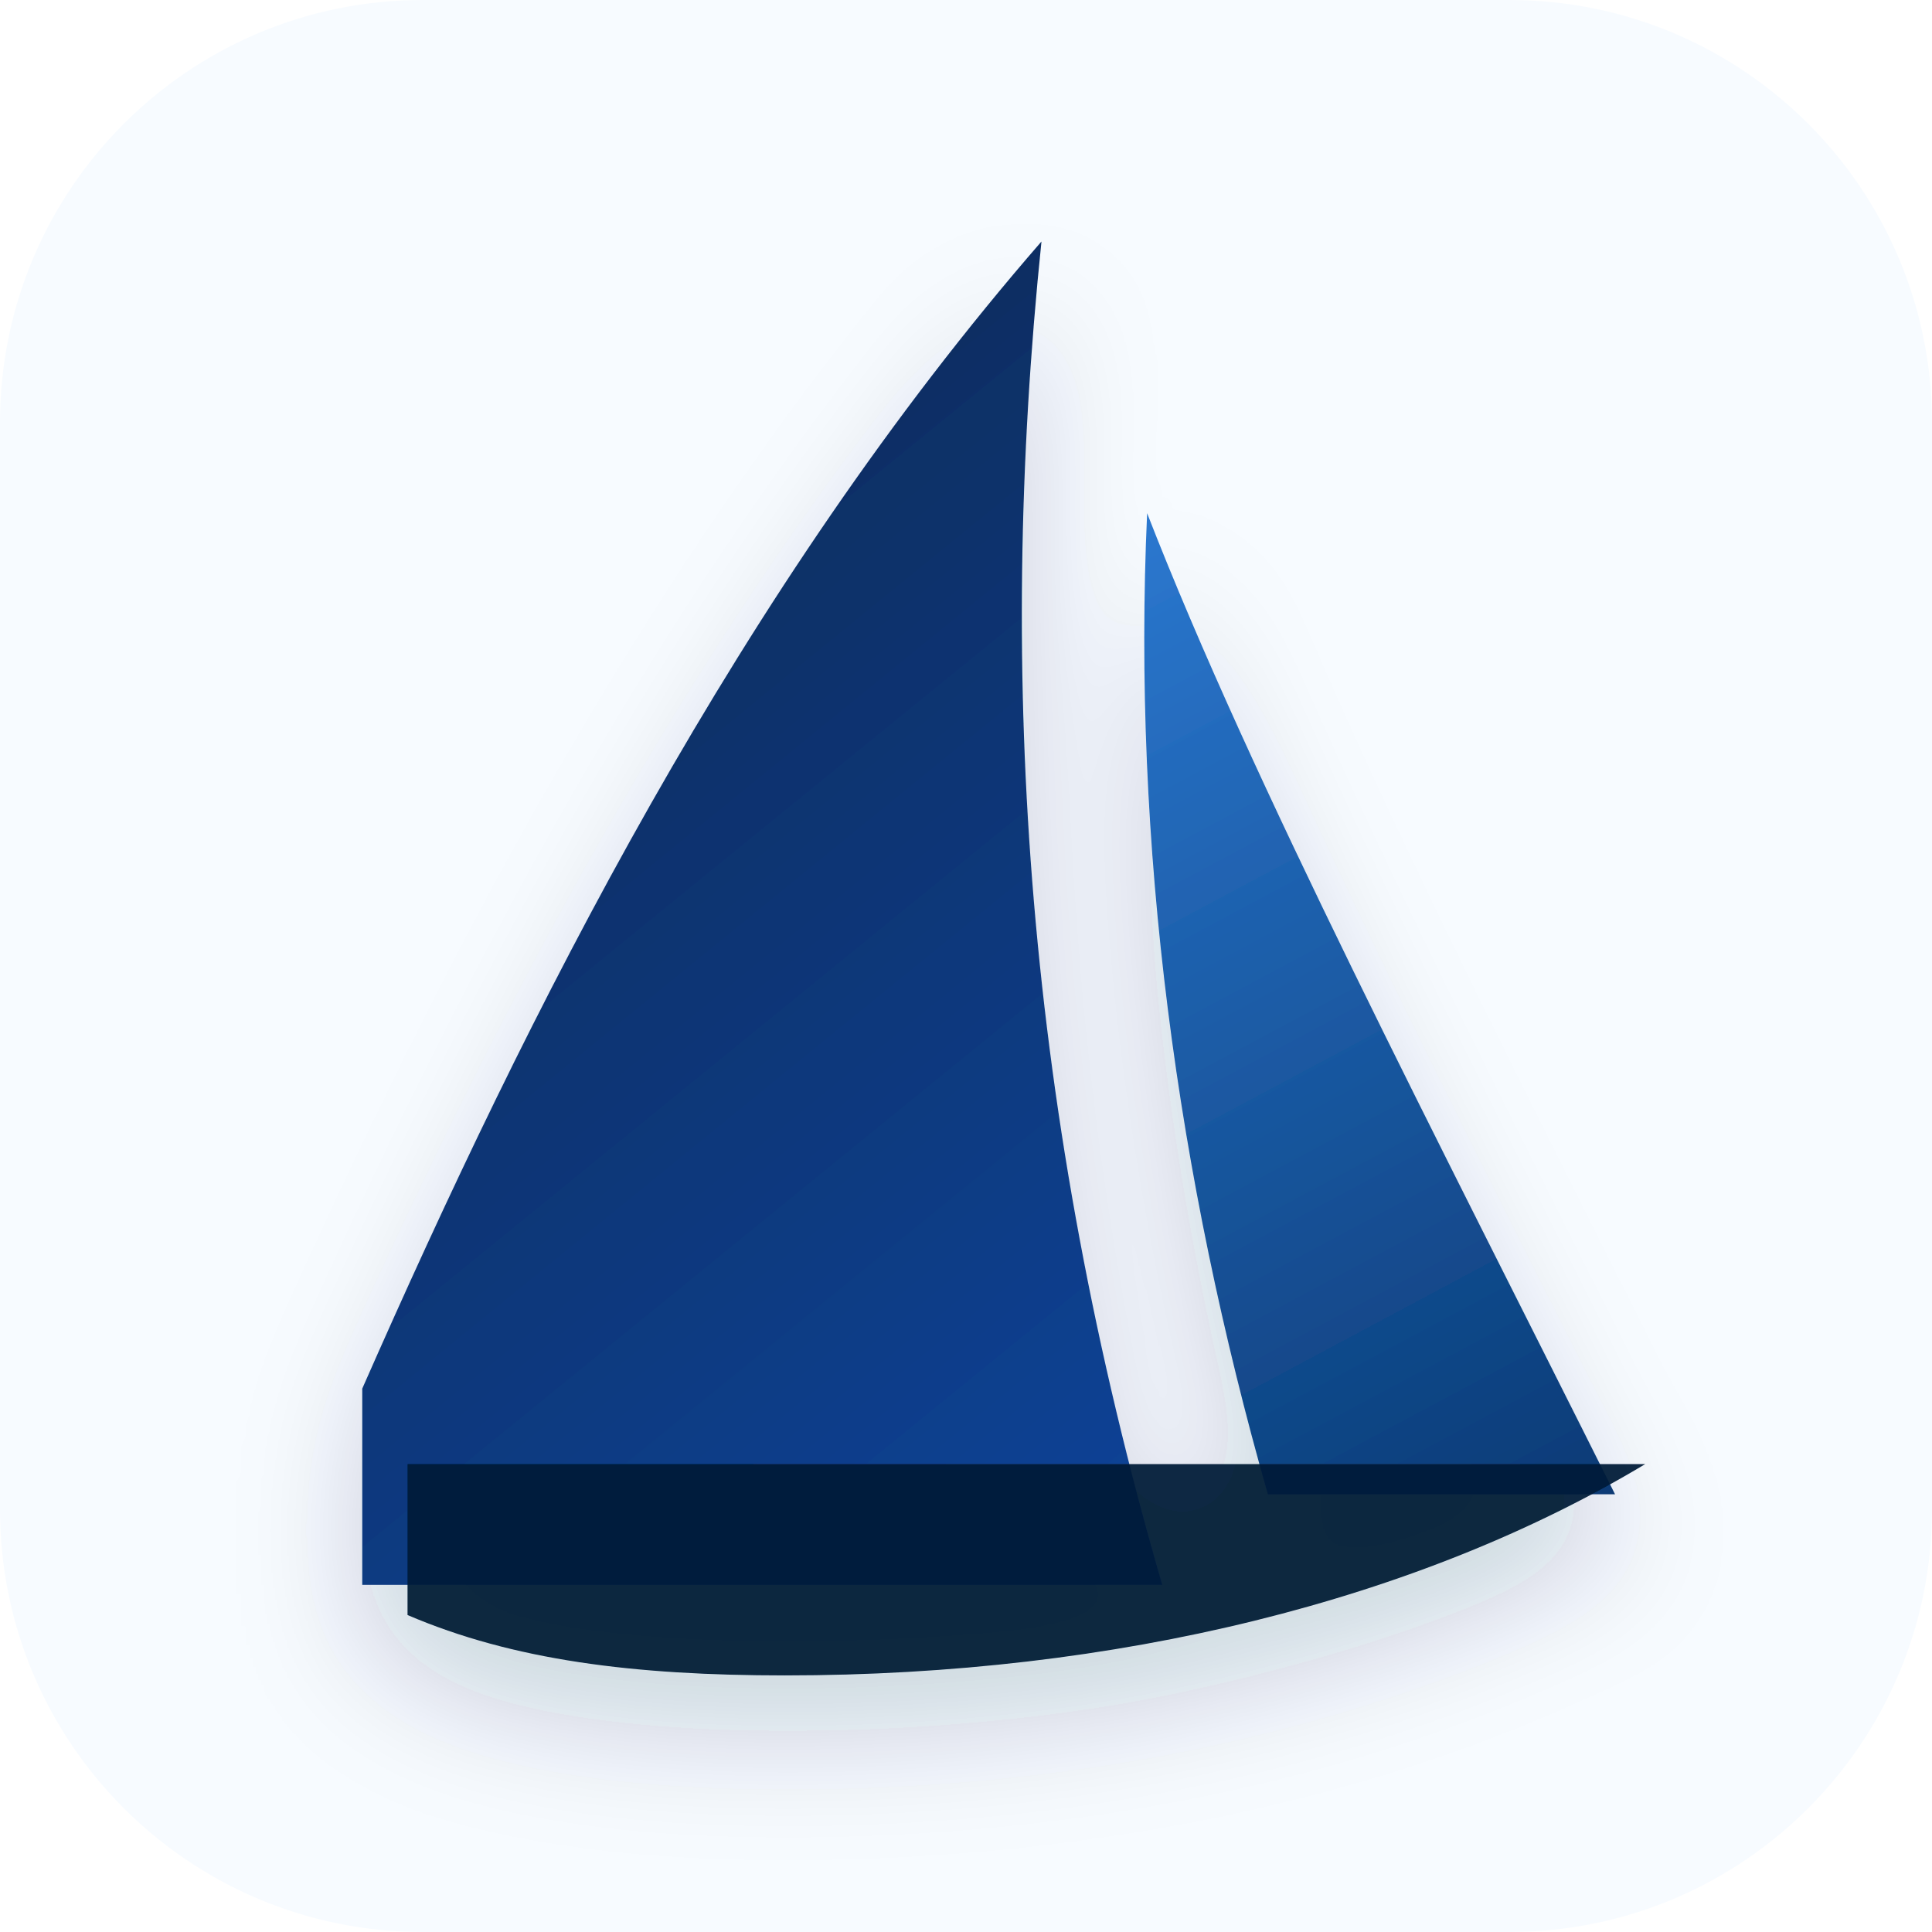
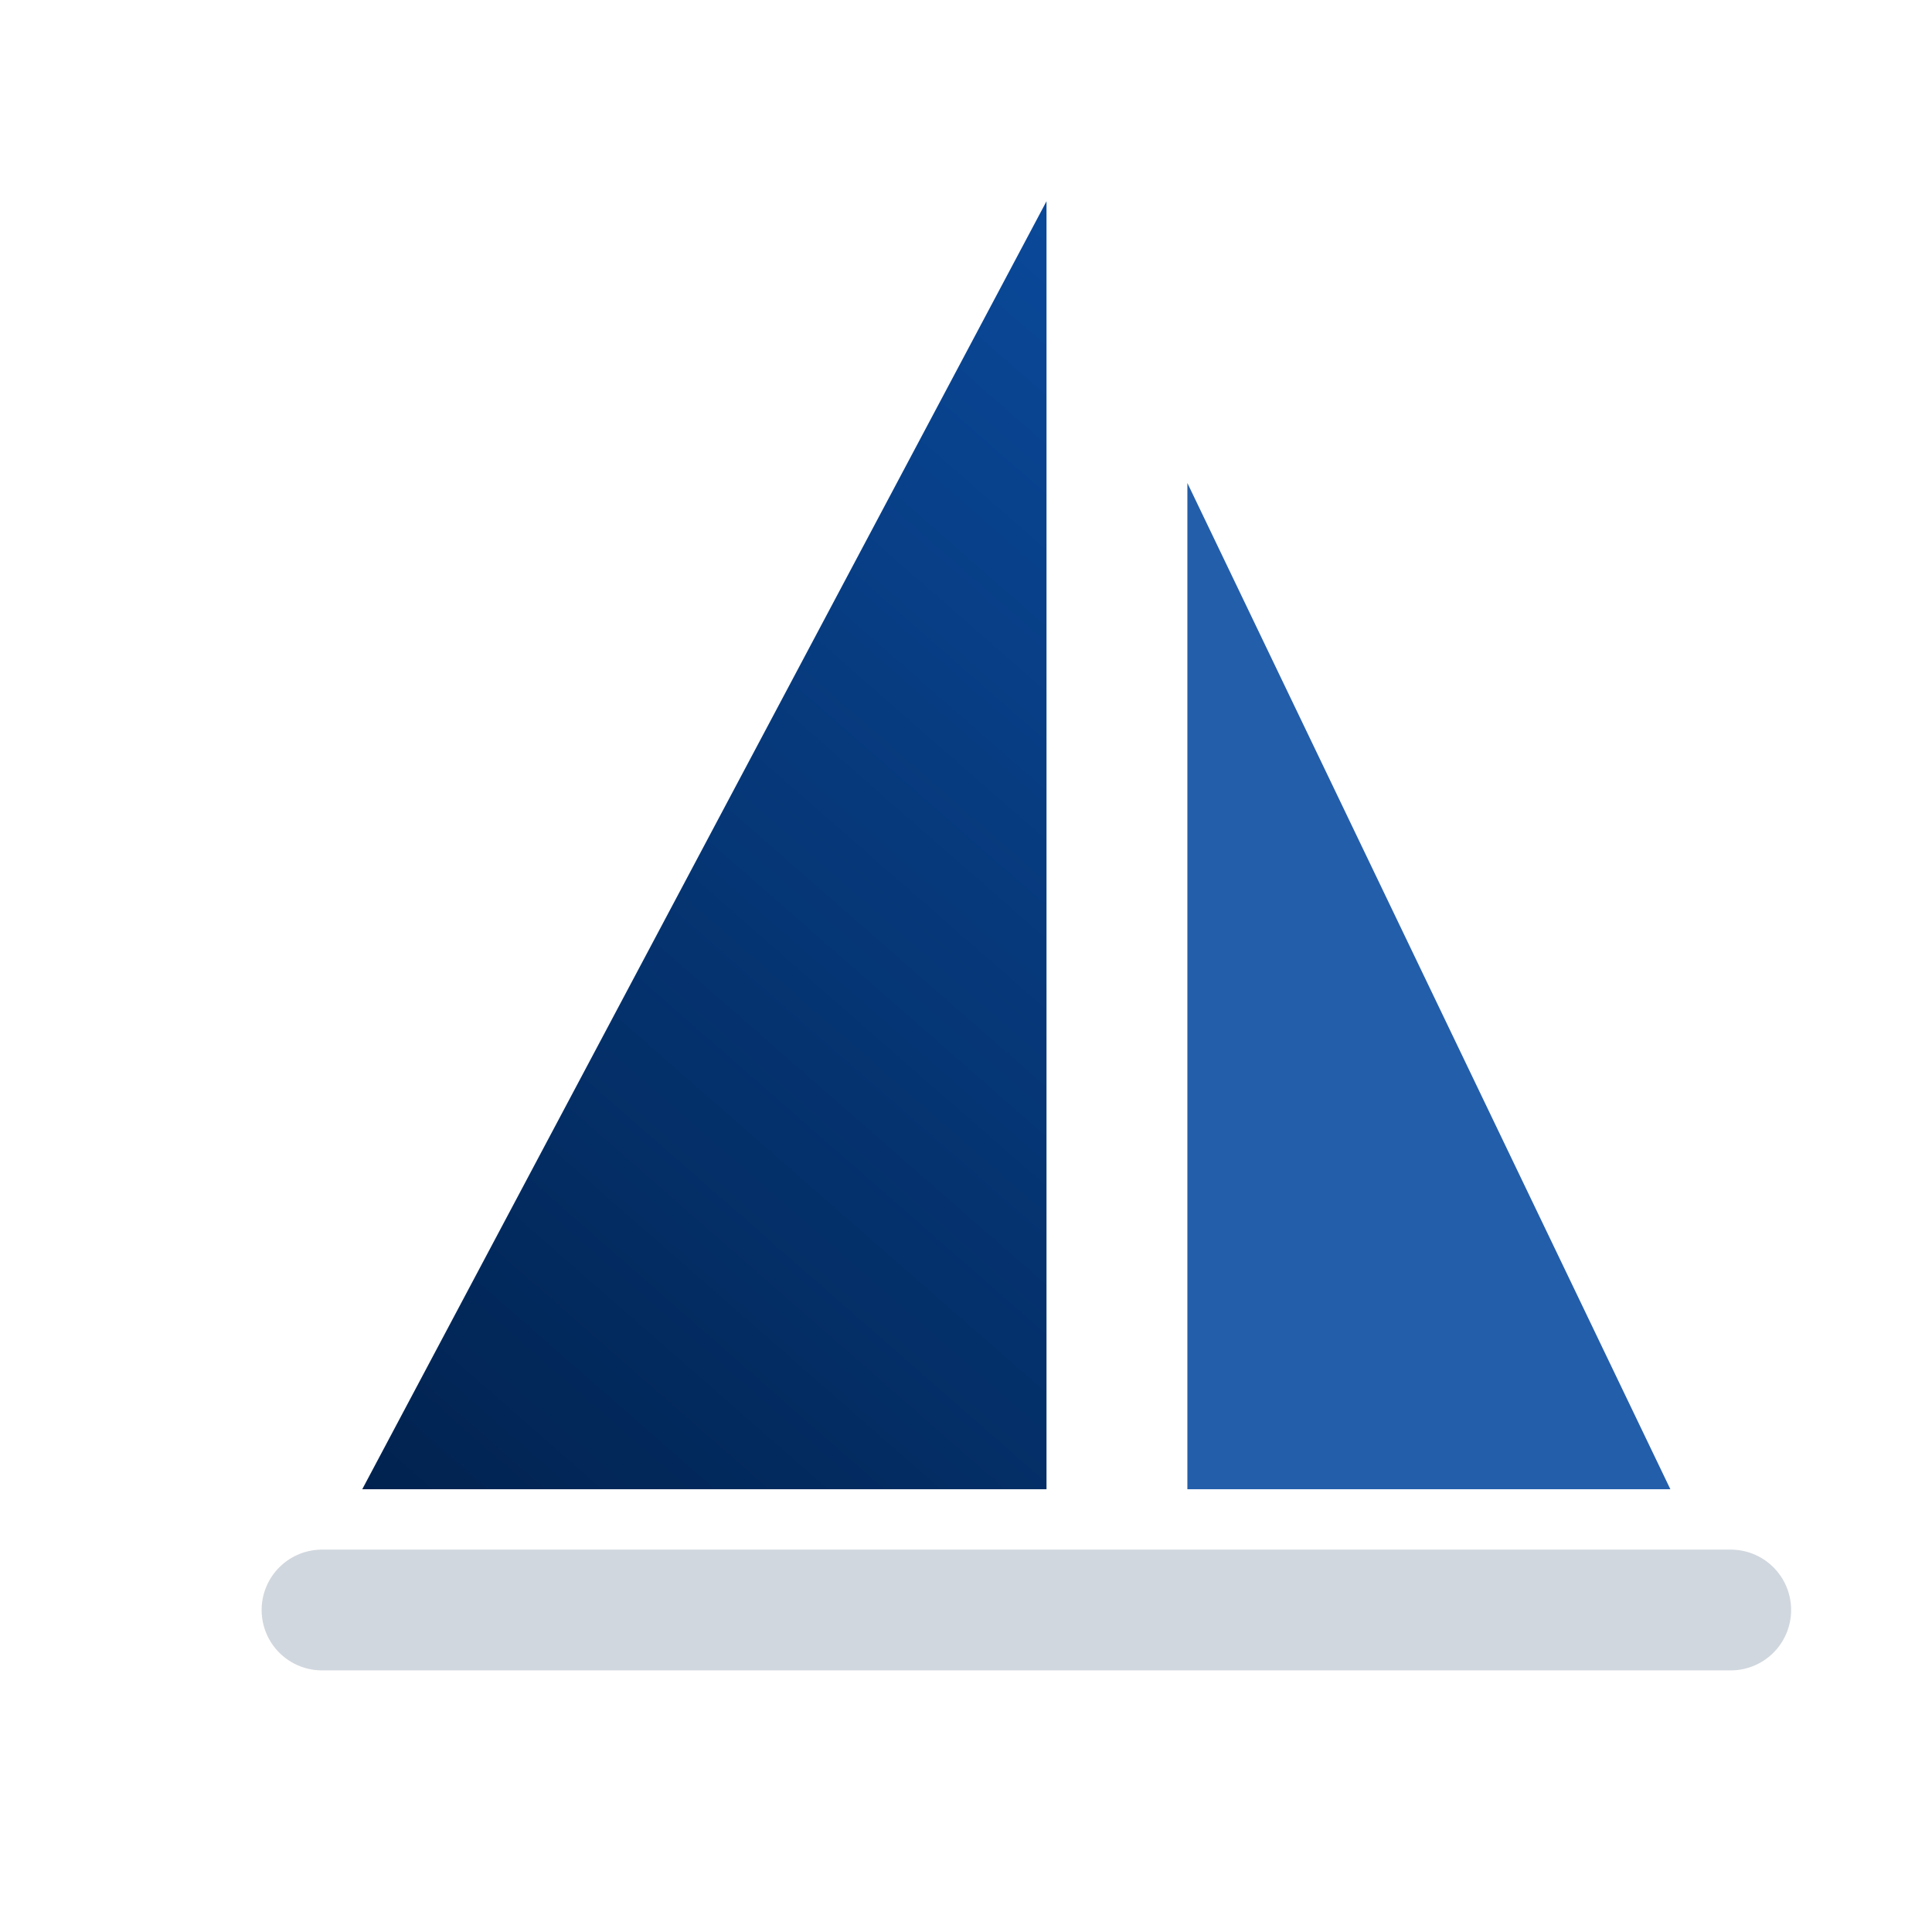
- <svg xmlns="http://www.w3.org/2000/svg" viewBox="0 0 128 128" role="img" aria-labelledby="title desc">
+ <svg xmlns="http://www.w3.org/2000/svg" viewBox="0 0 96 96" role="img" aria-labelledby="title desc">
  <defs>
-     <linearGradient id="sail" x1="24" y1="18" x2="94" y2="104" gradientUnits="userSpaceOnUse">
-       <stop offset="0" stop-color="#08264f" />
-       <stop offset="1" stop-color="#0d47a1" />
+     <linearGradient id="g" x1="18" y1="82" x2="74" y2="18" gradientUnits="userSpaceOnUse">
+       <stop stop-color="#001f49" />
+       <stop offset="1" stop-color="#0b4da2" />
    </linearGradient>
-     <linearGradient id="keel" x1="67" y1="32" x2="106" y2="105" gradientUnits="userSpaceOnUse">
-       <stop offset="0" stop-color="#2e7dd7" />
-       <stop offset="1" stop-color="#07366f" />
-     </linearGradient>
-     <filter id="shadow" x="-20%" y="-20%" width="140%" height="140%">
-       <feDropShadow dx="0" dy="4" stdDeviation="4" flood-color="#08264f" flood-opacity="0.18" />
-     </filter>
  </defs>
-   <rect width="128" height="128" rx="28" fill="#f7fbff" />
-   <g filter="url(#shadow)">
-     <path d="M24 92C35 67 49 39 69 16c-3 29-1 58 8 89H24Z" fill="url(#sail)" />
-     <path d="M76 34c7 18 19 41 31 65H84c-6-21-9-43-8-65Z" fill="url(#keel)" />
-     <path d="M27 97h82c-15 9-35 14-57 14-10 0-18-1-25-4v-10Z" fill="#001b38" opacity="0.94" />
-   </g>
+   <path d="M52 10 18 74h34V10Z" fill="url(#g)" />
+   <path d="M59 24v50h24L59 24Z" fill="#0b4da2" opacity=".9" />
+   <path d="M16 80h70" stroke="#001f49" stroke-width="6" stroke-linecap="round" opacity=".18" />
</svg>
